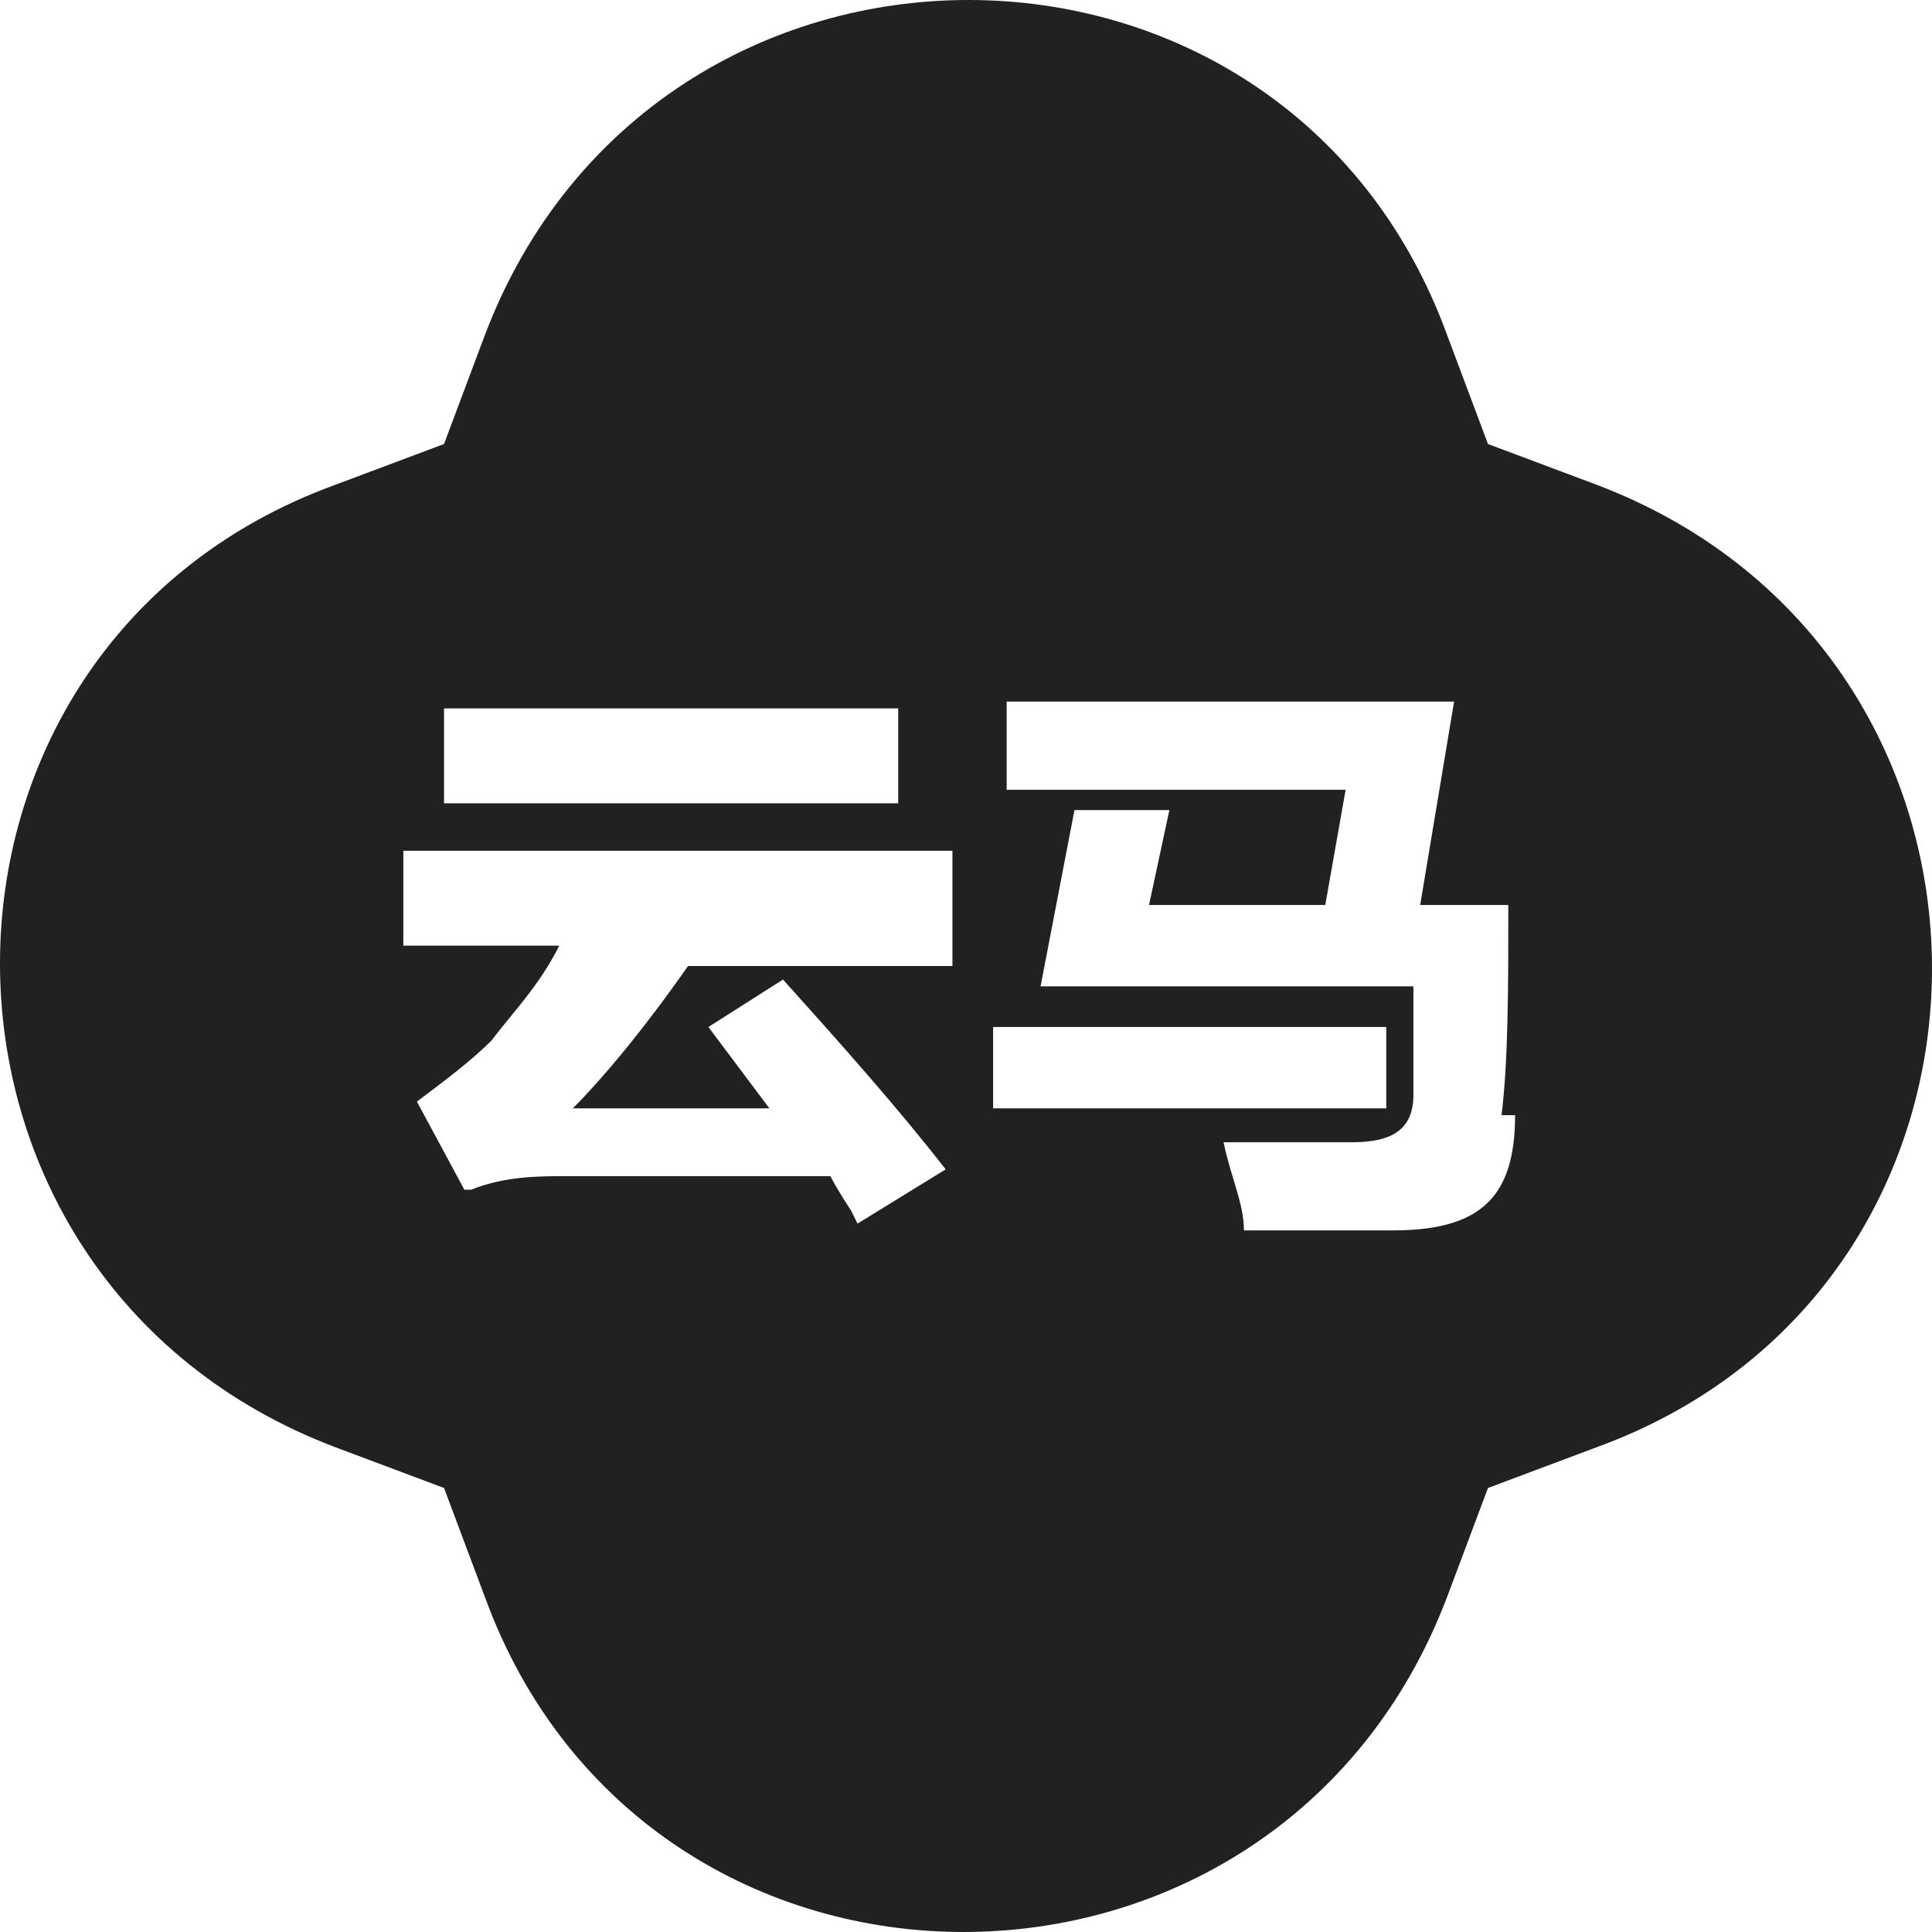
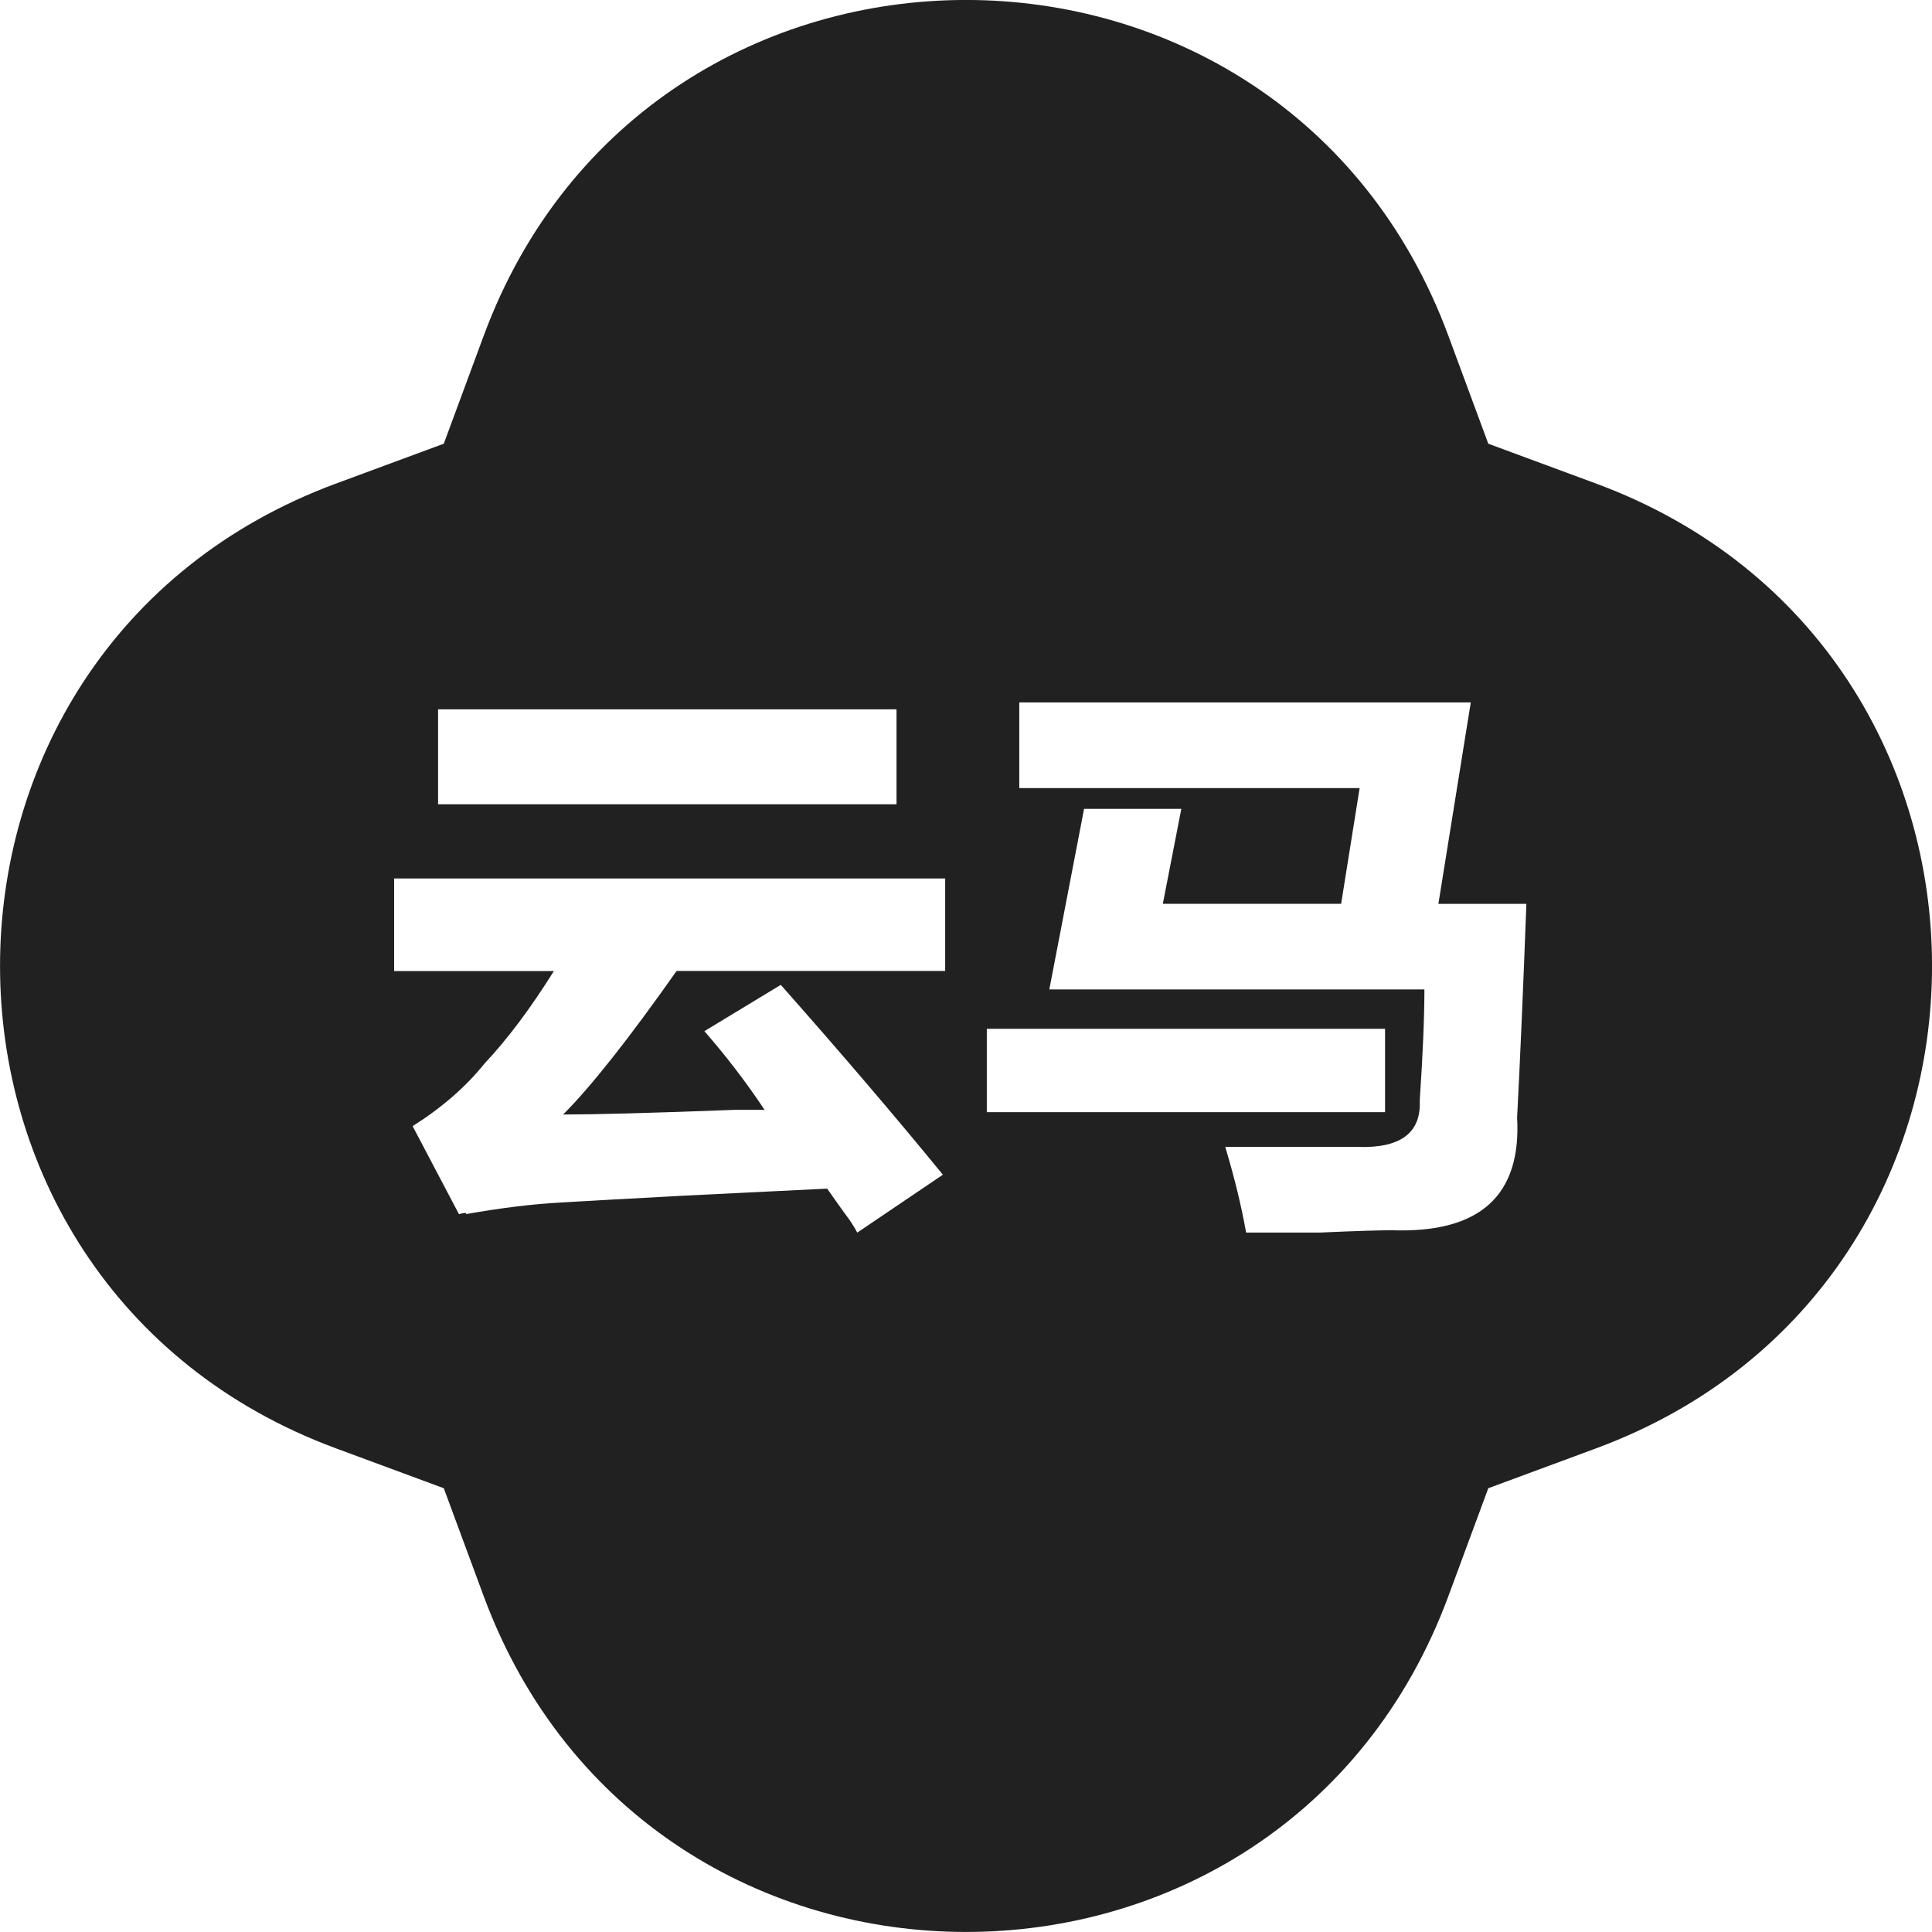
- <svg xmlns="http://www.w3.org/2000/svg" viewBox="0 0 28.5 28.5" fill="#212121" role="img" aria-label="Yunma">
-   <g transform="translate(-183.75 -266.95)">
-     <path d="M207.3,274.1l-1.6-.6-.6-1.6c-2.4-6.6-11.7-6.6-14.2,0l-.6,1.6-1.6.6c-6.6,2.4-6.6,11.7,0,14.2l1.6.6.6,1.6c2.4,6.6,11.7,6.6,14.2,0l.6-1.6,1.6-.6c6.6-2.4,6.6-11.7,0-14.2ZM190.3,277.4h6.7v1.4h-6.7v-1.4ZM197.8,281.2h-3.9c-.7,1-1.3,1.7-1.7,2.1h2.9c-.3-.4-.6-.8-.9-1.2l1.1-.7c.9,1,1.7,1.9,2.4,2.8l-1.3.8s0,0-.1-.2c0,0-.2-.3-.3-.5-.4,0-1.1,0-2.1,0-.8,0-1.5,0-1.8,0-.4,0-.9,0-1.4.2h-.1l-.7-1.3c.4-.3.8-.6,1.1-.9.3-.4.7-.8,1-1.4h-2.3v-1.4h8.1v1.4h0ZM198.4,282.1h5.8v1.2h-5.8v-1.2ZM206.1,283.4c0,1.2-.5,1.7-1.8,1.7h-2.2c0-.4-.2-.8-.3-1.3h1.9c.6,0,.9-.2.9-.7v-1.6h-5.5l.5-2.6h1.4l-.3,1.4h2.6l.3-1.7h-5v-1.3h6.6l-.5,3h1.3c0,1.2,0,2.3-.1,3.1h.2Z" />
-   </g>
+ <svg xmlns="http://www.w3.org/2000/svg" id="Calque_1" version="1.1" viewBox="0 0 27.793 27.793">
+   <path d="M22.962,6.957l-1.552-.574-.574-1.552c-2.384-6.442-11.495-6.442-13.878,0l-.574,1.552-1.552.574c-6.442,2.384-6.442,11.495,0,13.878l1.552.574.574,1.552c2.384,6.442,11.495,6.442,13.878,0l.574-1.552,1.552-.574c6.442-2.384,6.442-11.495,0-13.878ZM6.302,10.204h6.595v1.366h-6.595v-1.366ZM13.597,13.968h-3.864c-.689.978-1.232,1.665-1.632,2.065.443,0,1.266-.021,2.465-.067h.433c-.266-.4-.556-.777-.866-1.132l1.099-.666c.866.978,1.643,1.888,2.332,2.731l-1.232.833c-.023-.046-.056-.1-.1-.167-.067-.09-.179-.246-.333-.466-.423.021-1.099.054-2.032.1-.822.044-1.422.077-1.799.1-.4.021-.856.077-1.366.167.021-.023-.012-.023-.1,0l-.666-1.266c.421-.266.766-.566,1.033-.899.333-.354.666-.799.999-1.332h-2.298v-1.332h7.927v1.332ZM14.196,14.8h5.729v1.199h-5.729v-1.199ZM21.824,16.066c.067,1.132-.533,1.676-1.799,1.632-.179,0-.523.01-1.033.033h-1.066c-.067-.379-.167-.789-.3-1.232h1.899c.62.023.92-.2.899-.666.044-.666.067-1.199.067-1.599h-5.396s.5-2.598.5-2.598h1.399s-.266,1.366-.266,1.366h2.565s.266-1.665.266-1.665h-4.896v-1.232h6.495s-.466,2.898-.466,2.898h1.266c-.046,1.222-.09,2.244-.133,3.064Z" fill="#212121" />
</svg>
